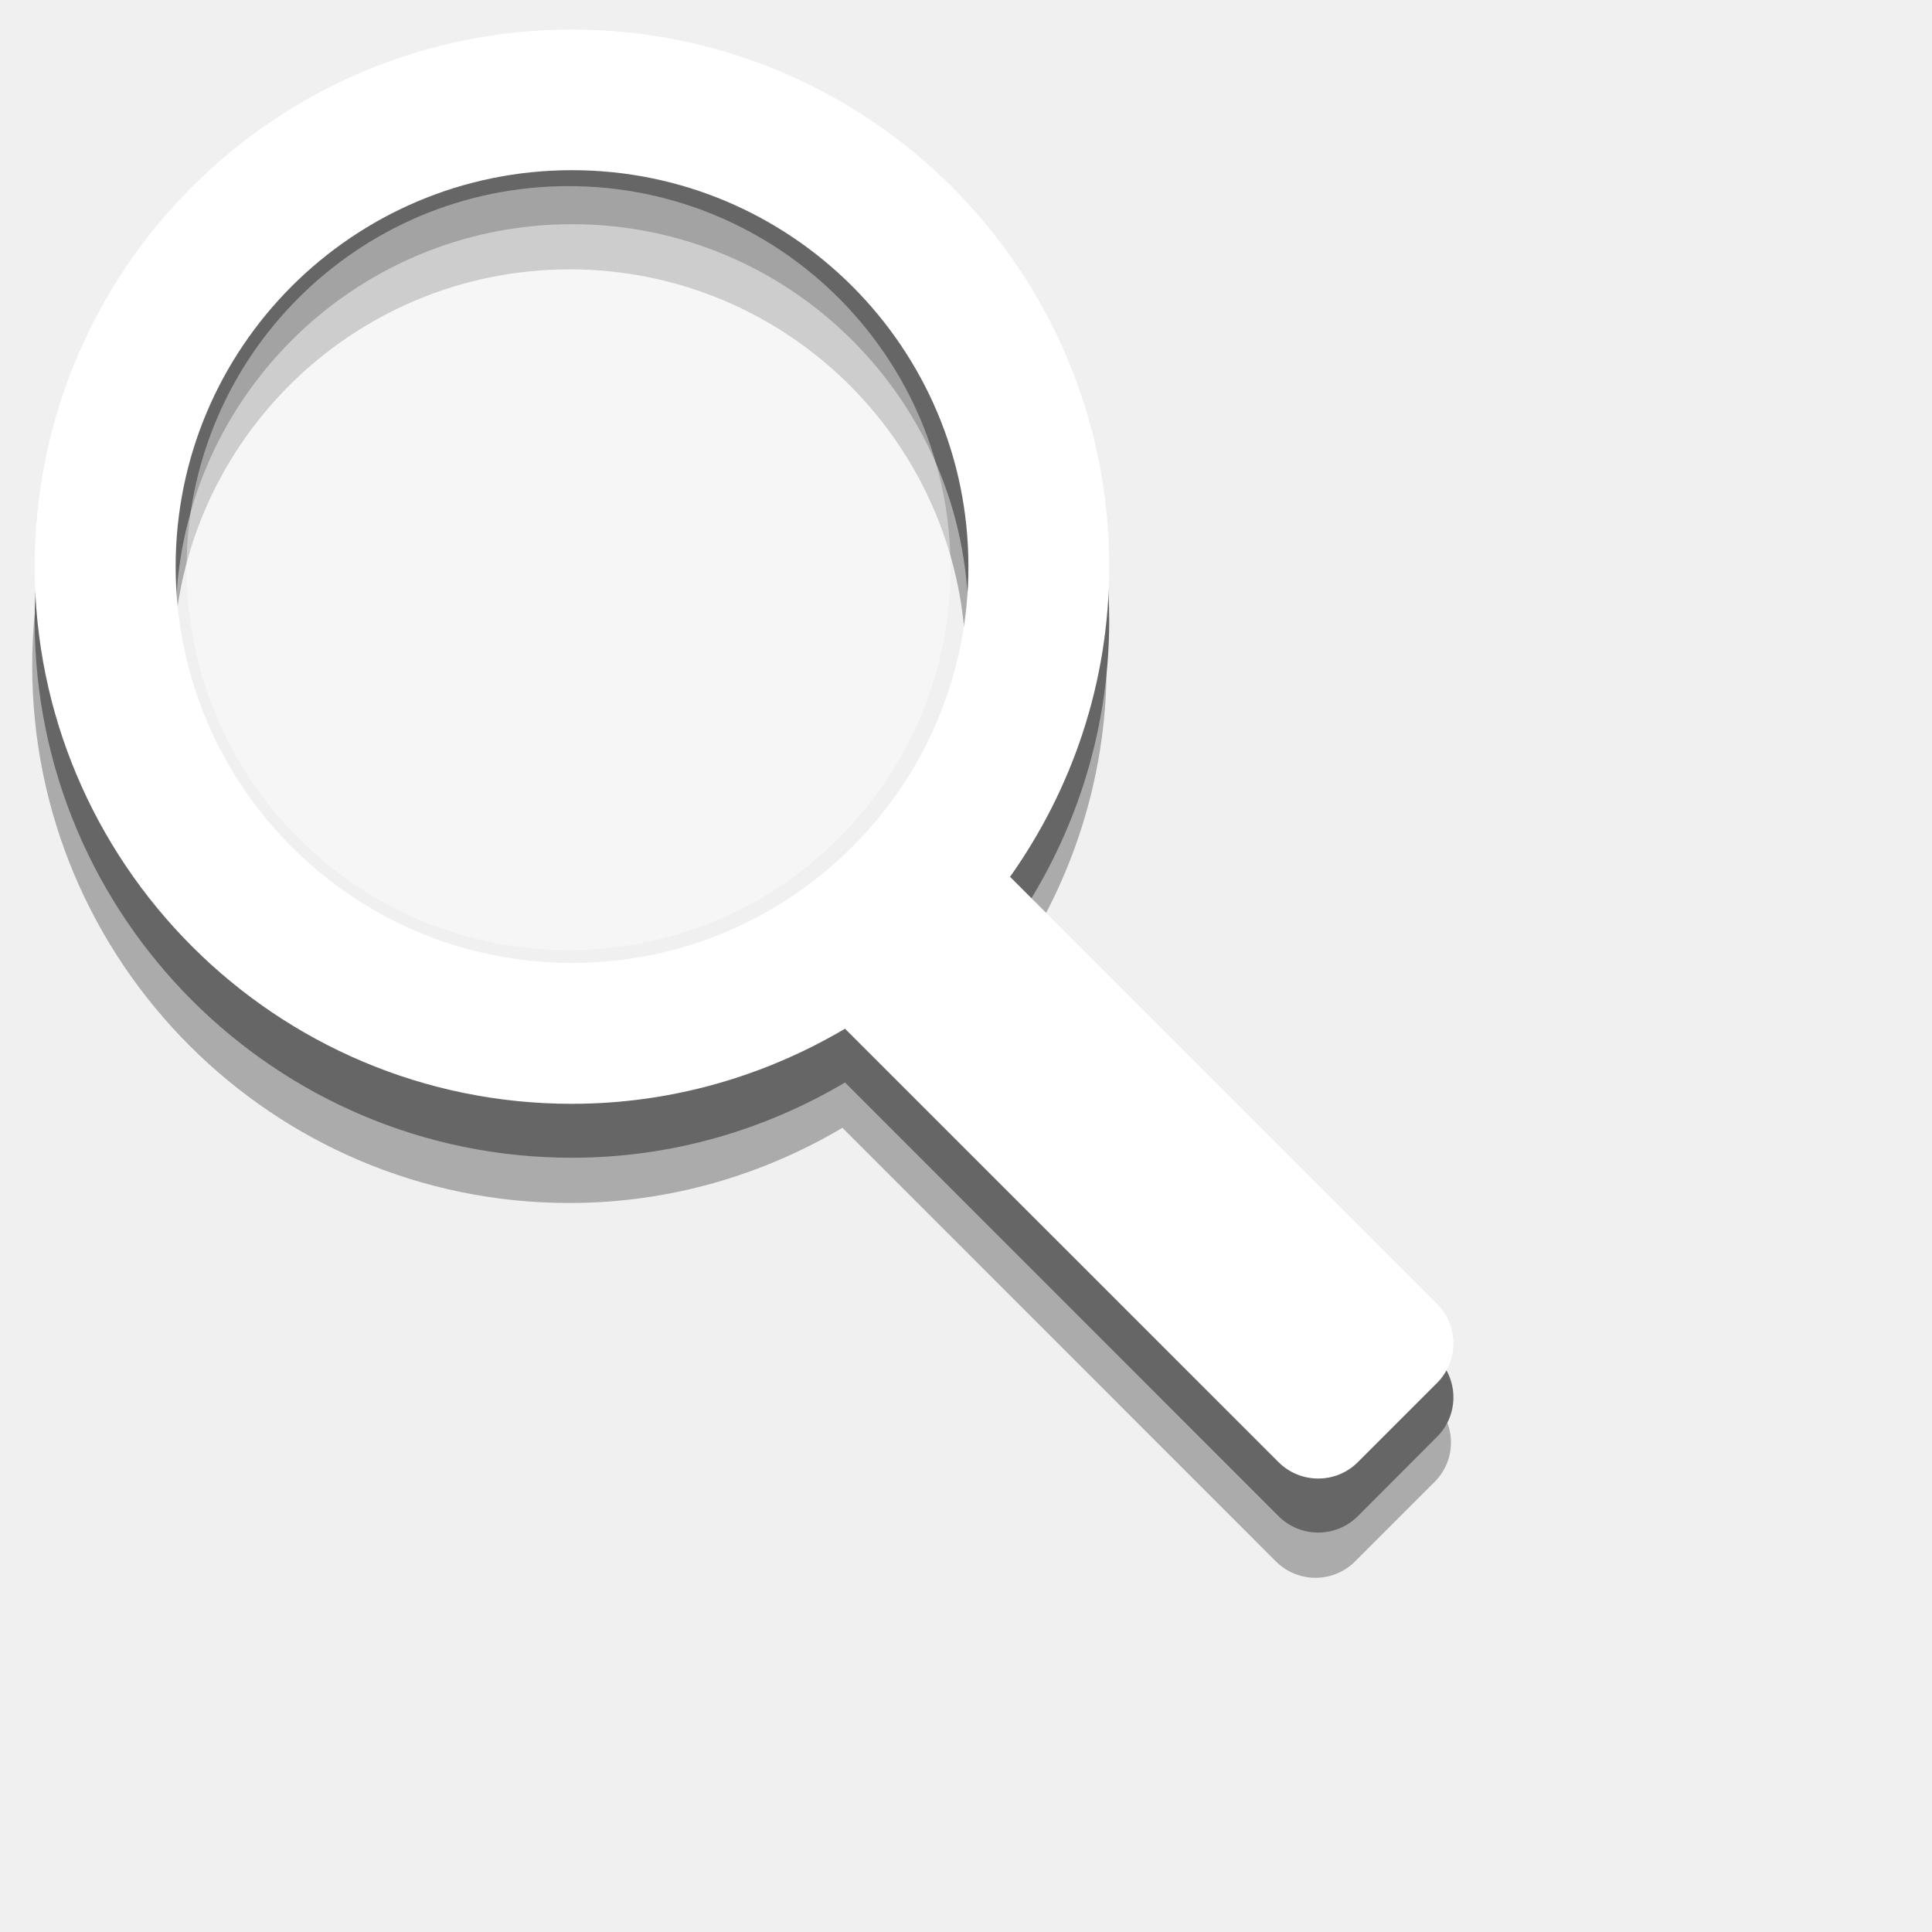
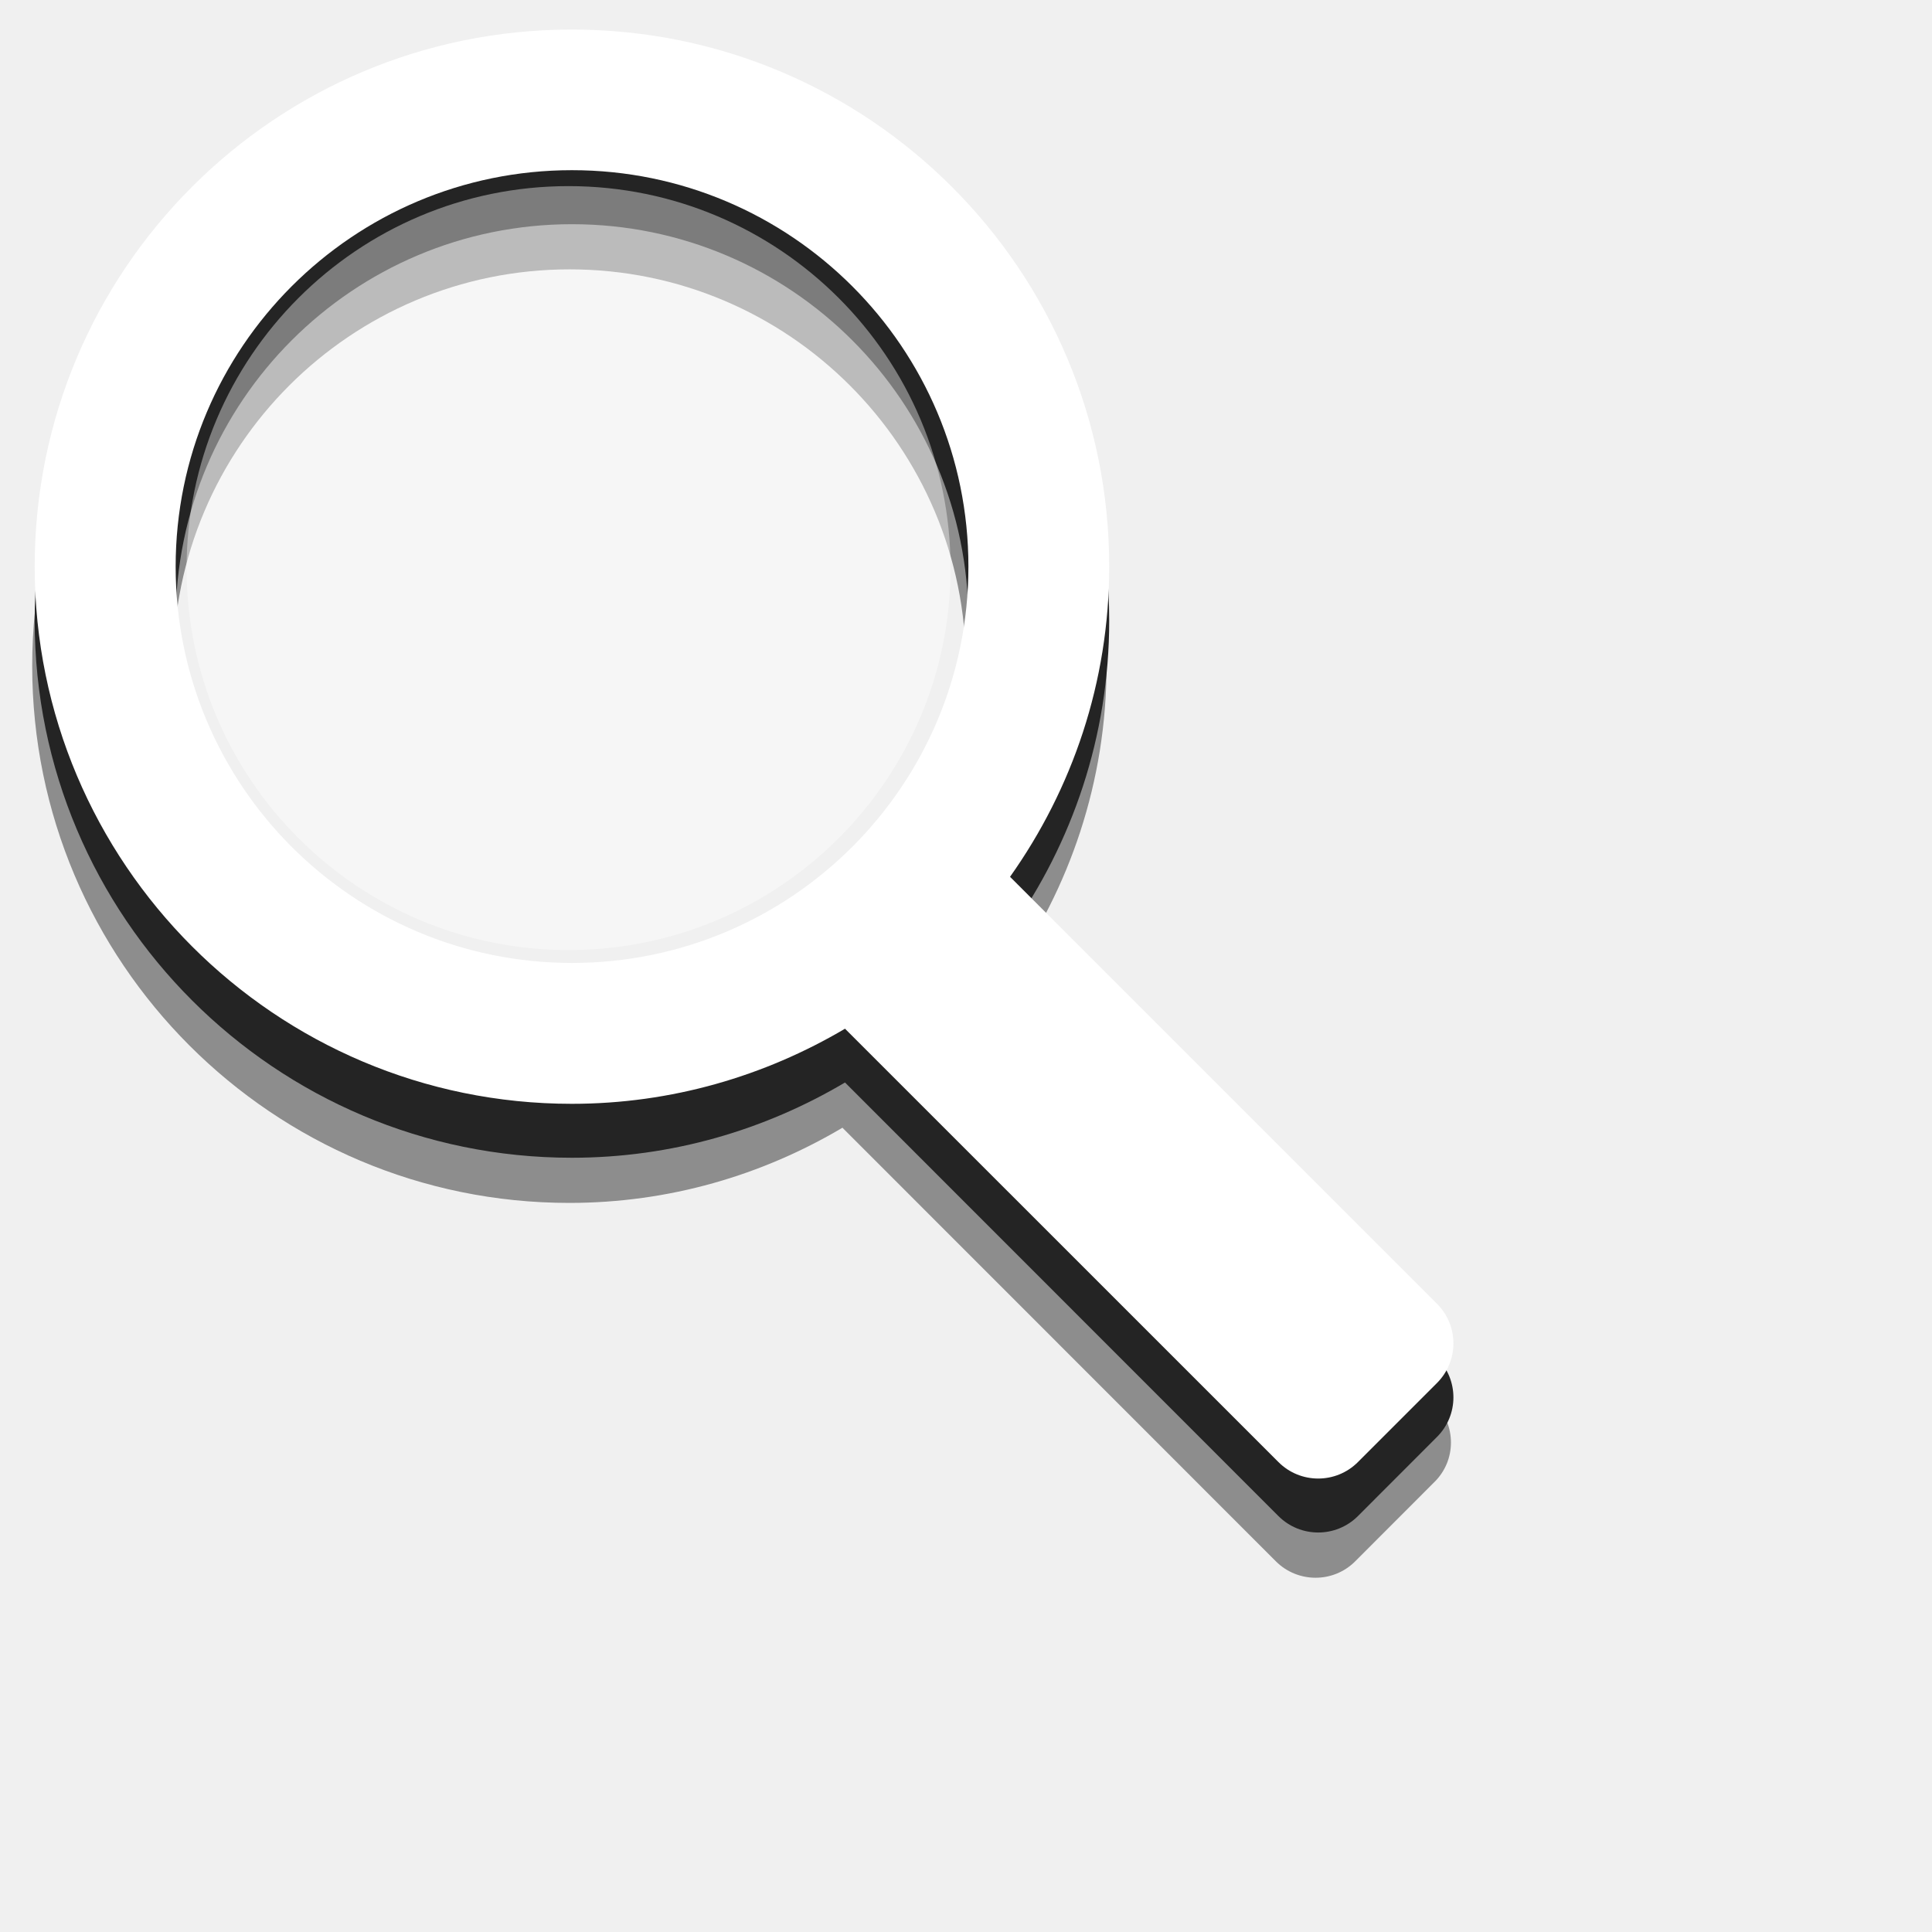
<svg xmlns="http://www.w3.org/2000/svg" version="1.1" id="Layer_1" x="0px" y="0px" width="24px" height="24px" viewBox="0 0 24 24" enable-background="new 0 0 24 24" xml:space="preserve">
-   <path opacity="0.5" fill="#666666" enable-background="new    " d="M17.821,17.43l-5.305-5.305c0.772-1.089,1.231-2.417,1.231-3.854  c0-3.685-2.986-6.672-6.675-6.672c-3.685,0-6.672,2.988-6.672,6.672s2.987,6.673,6.672,6.673c1.241,0,2.397-0.345,3.393-0.934  l5.384,5.386c0.273,0.272,0.713,0.272,0.985,0l0.983-0.983C18.093,18.142,18.093,17.701,17.821,17.43z M7.076,13.196  c-2.72,0-4.925-2.207-4.925-4.926c0-2.719,2.205-4.924,4.925-4.924c2.72,0,4.923,2.204,4.923,4.924  C11.999,10.991,9.795,13.196,7.076,13.196z" />
-   <path fill="#666666" d="M17.852,16.868l-5.305-5.305c0.773-1.089,1.232-2.417,1.232-3.854c0-3.686-2.987-6.671-6.676-6.671  c-3.685,0-6.672,2.987-6.672,6.671c0,3.684,2.988,6.673,6.672,6.673c1.24,0,2.398-0.345,3.394-0.935l5.385,5.387  c0.273,0.272,0.714,0.272,0.986,0l0.981-0.983C18.123,17.58,18.123,17.14,17.852,16.868z M7.105,12.634  c-2.72,0-4.923-2.206-4.923-4.925c0-2.72,2.204-4.924,4.923-4.924c2.719,0,4.925,2.204,4.925,4.924  C12.03,10.428,9.824,12.634,7.105,12.634z" />
-   <path fill="#FFFFFF" d="M17.852,16.197l-5.305-5.305c0.773-1.09,1.232-2.417,1.232-3.854c0-3.685-2.987-6.671-6.676-6.671  c-3.685,0-6.672,2.987-6.672,6.671c0,3.684,2.988,6.674,6.672,6.674c1.24,0,2.398-0.345,3.394-0.933l5.385,5.384  c0.273,0.272,0.714,0.272,0.986,0l0.981-0.981C18.123,16.909,18.123,16.47,17.852,16.197z M7.105,11.962  c-2.72,0-4.923-2.204-4.923-4.924c0-2.72,2.204-4.924,4.923-4.924c2.719,0,4.925,2.204,4.925,4.924  C12.03,9.758,9.824,11.962,7.105,11.962z" />
+   <path opacity="0.5" fill="#292929" enable-background="new    " d="M17.82,17.43l-5.305-5.305c0.772-1.089,1.231-2.417,1.231-3.854  c0-3.685-2.986-6.672-6.675-6.672C3.387,1.599,0.4,4.587,0.4,8.271s2.987,6.672,6.672,6.672c1.241,0,2.397-0.344,3.393-0.934  l5.385,5.387c0.272,0.271,0.713,0.271,0.984,0l0.982-0.983C18.093,18.143,18.093,17.701,17.82,17.43z M7.076,13.195  c-2.72,0-4.925-2.206-4.925-4.925s2.205-4.924,4.925-4.924c2.72,0,4.923,2.204,4.923,4.924C11.999,10.991,9.795,13.195,7.076,13.195  z" />
+   <path fill="#242424" d="M17.852,16.868l-5.305-5.305c0.773-1.089,1.232-2.417,1.232-3.854c0-3.686-2.987-6.671-6.676-6.671  c-3.685,0-6.672,2.987-6.672,6.671s2.988,6.673,6.672,6.673c1.24,0,2.398-0.345,3.394-0.935l5.385,5.387  c0.272,0.271,0.714,0.271,0.986,0l0.981-0.982C18.123,17.58,18.123,17.141,17.852,16.868z M7.105,12.634  c-2.72,0-4.923-2.206-4.923-4.925c0-2.72,2.204-4.924,4.923-4.924c2.719,0,4.925,2.204,4.925,4.924  C12.03,10.428,9.824,12.634,7.105,12.634z" />
+   <path fill="#FFFFFF" d="M17.852,16.197l-5.305-5.305c0.773-1.09,1.232-2.417,1.232-3.854c0-3.685-2.987-6.671-6.676-6.671  c-3.685,0-6.672,2.987-6.672,6.671s2.988,6.674,6.672,6.674c1.24,0,2.398-0.345,3.394-0.933l5.385,5.384  c0.272,0.272,0.714,0.272,0.986,0l0.981-0.981C18.123,16.909,18.123,16.47,17.852,16.197z M7.105,11.962  c-2.72,0-4.923-2.204-4.923-4.924c0-2.72,2.204-4.924,4.923-4.924c2.719,0,4.925,2.204,4.925,4.924  C12.03,9.758,9.824,11.962,7.105,11.962z" />
  <circle opacity="0.4" fill="#FFFFFF" enable-background="new    " cx="7.063" cy="7.057" r="4.745" />
</svg>
